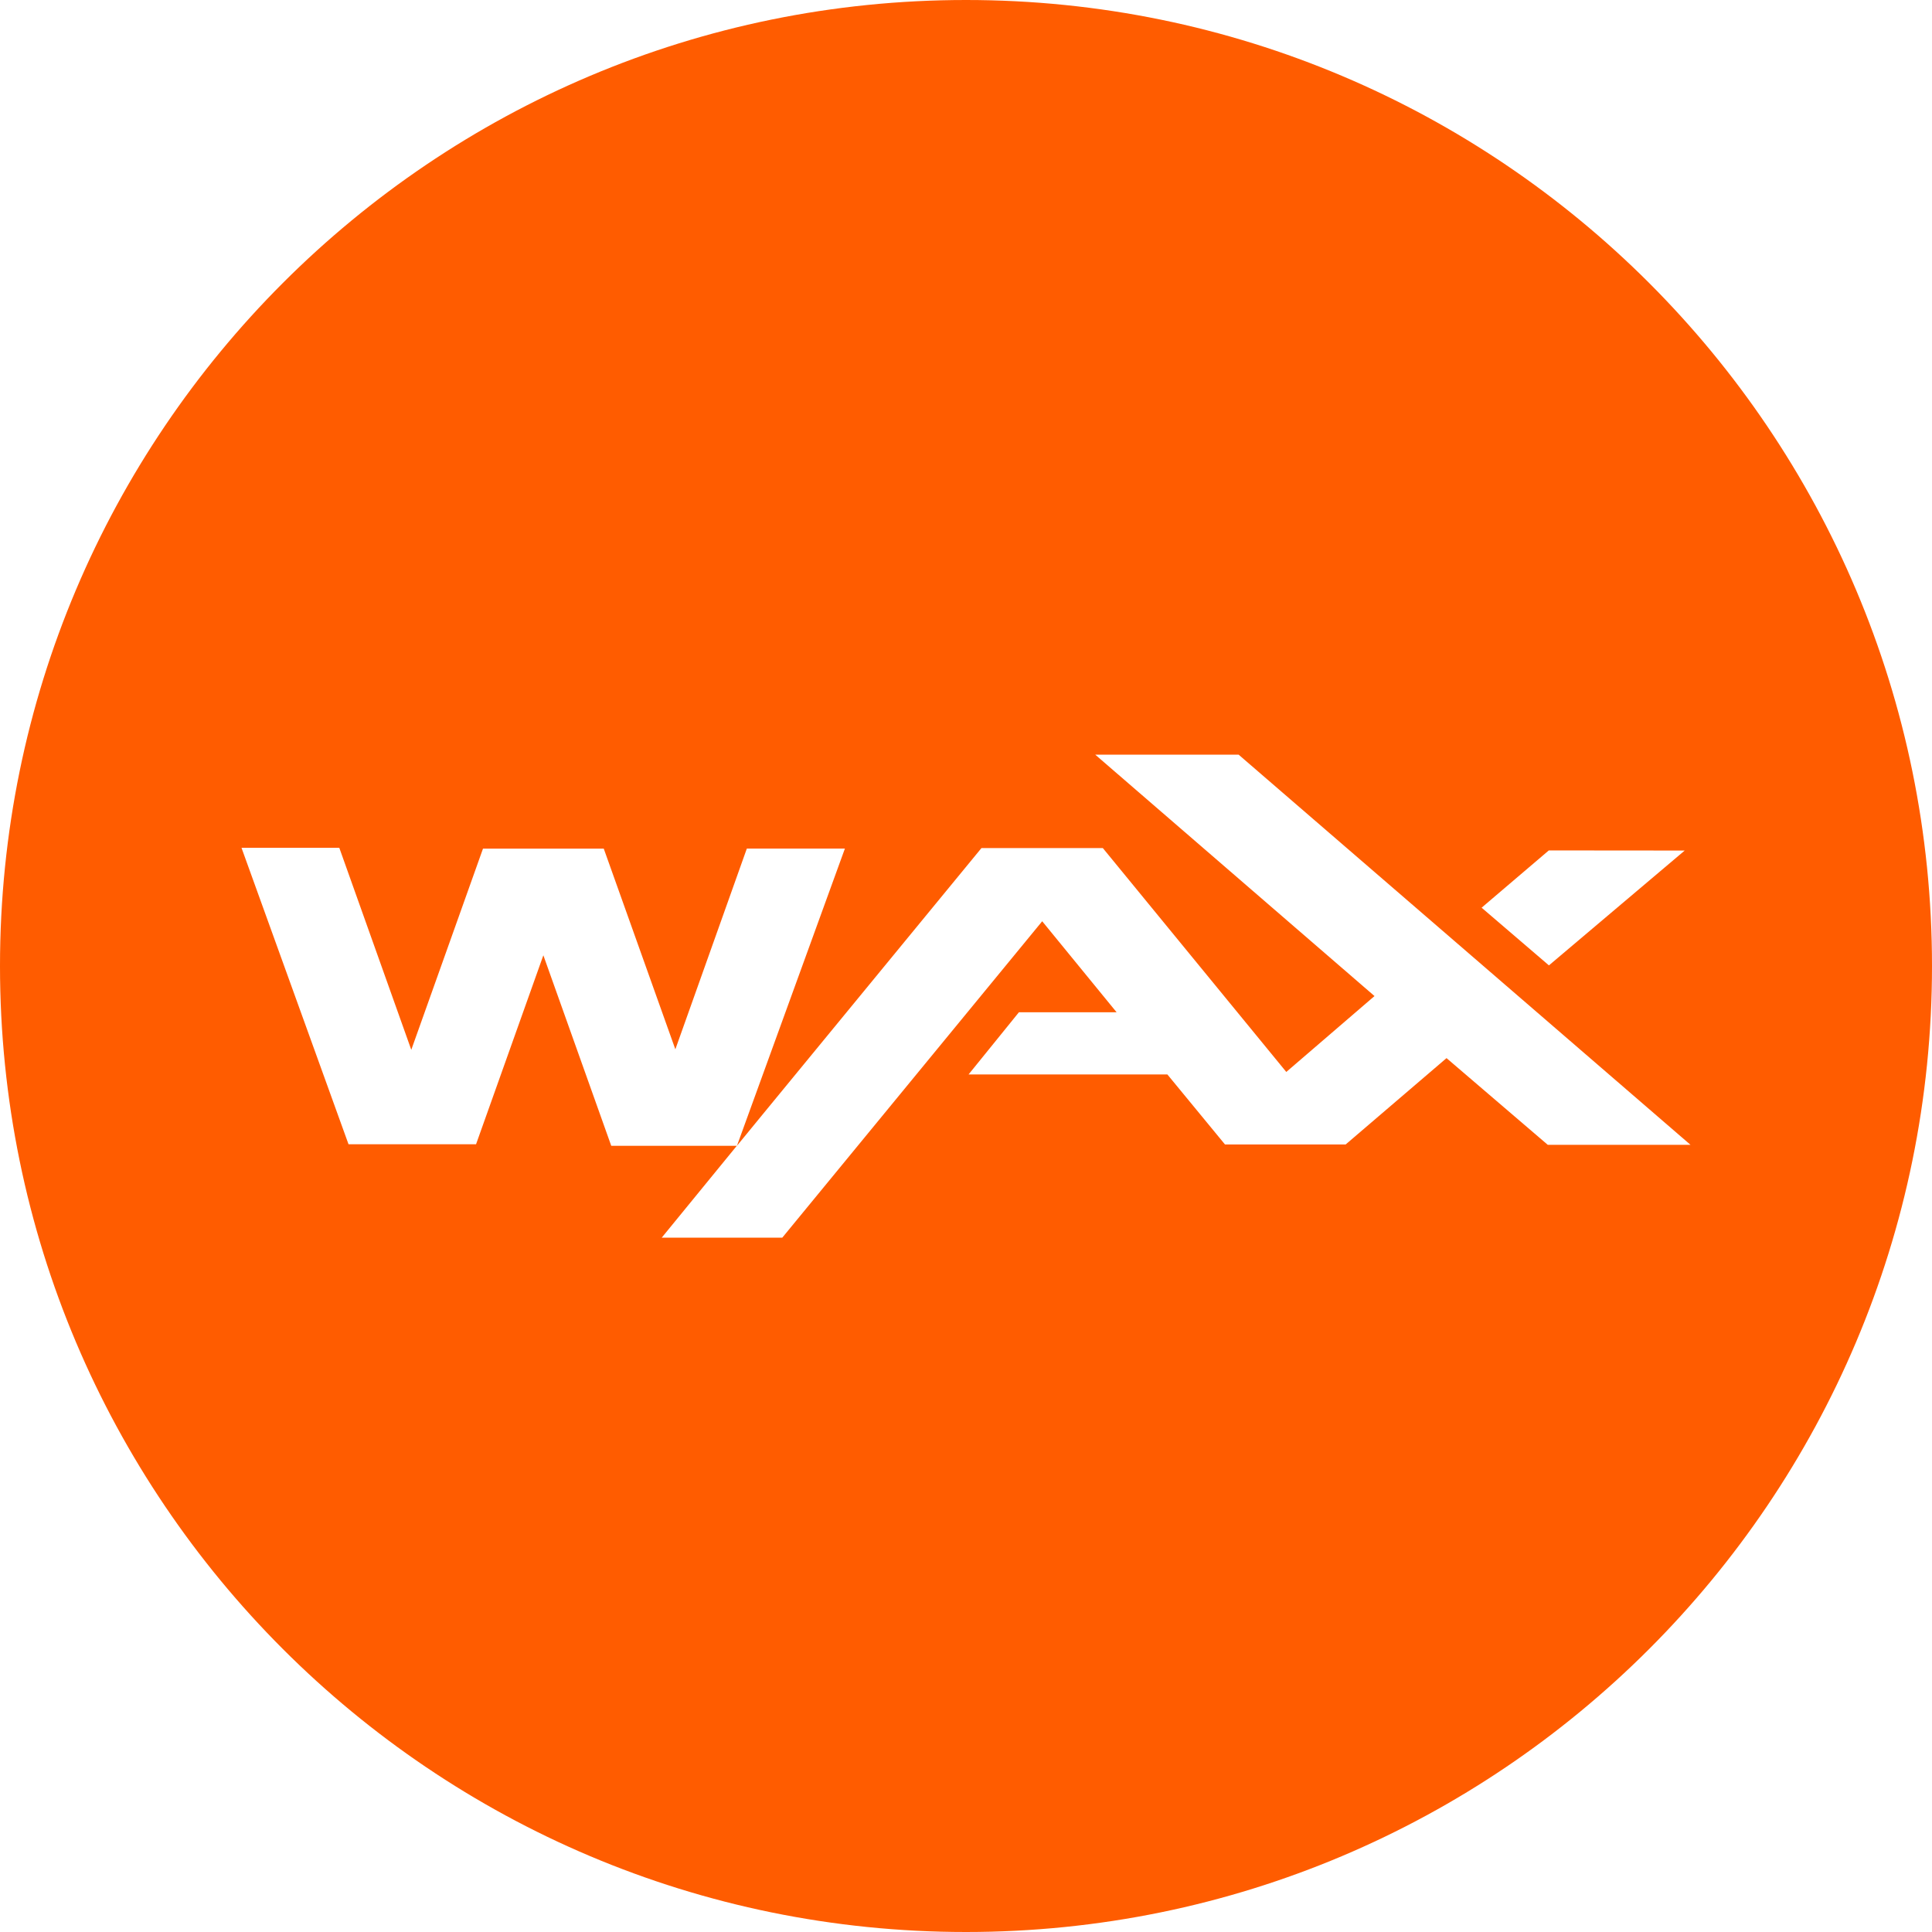
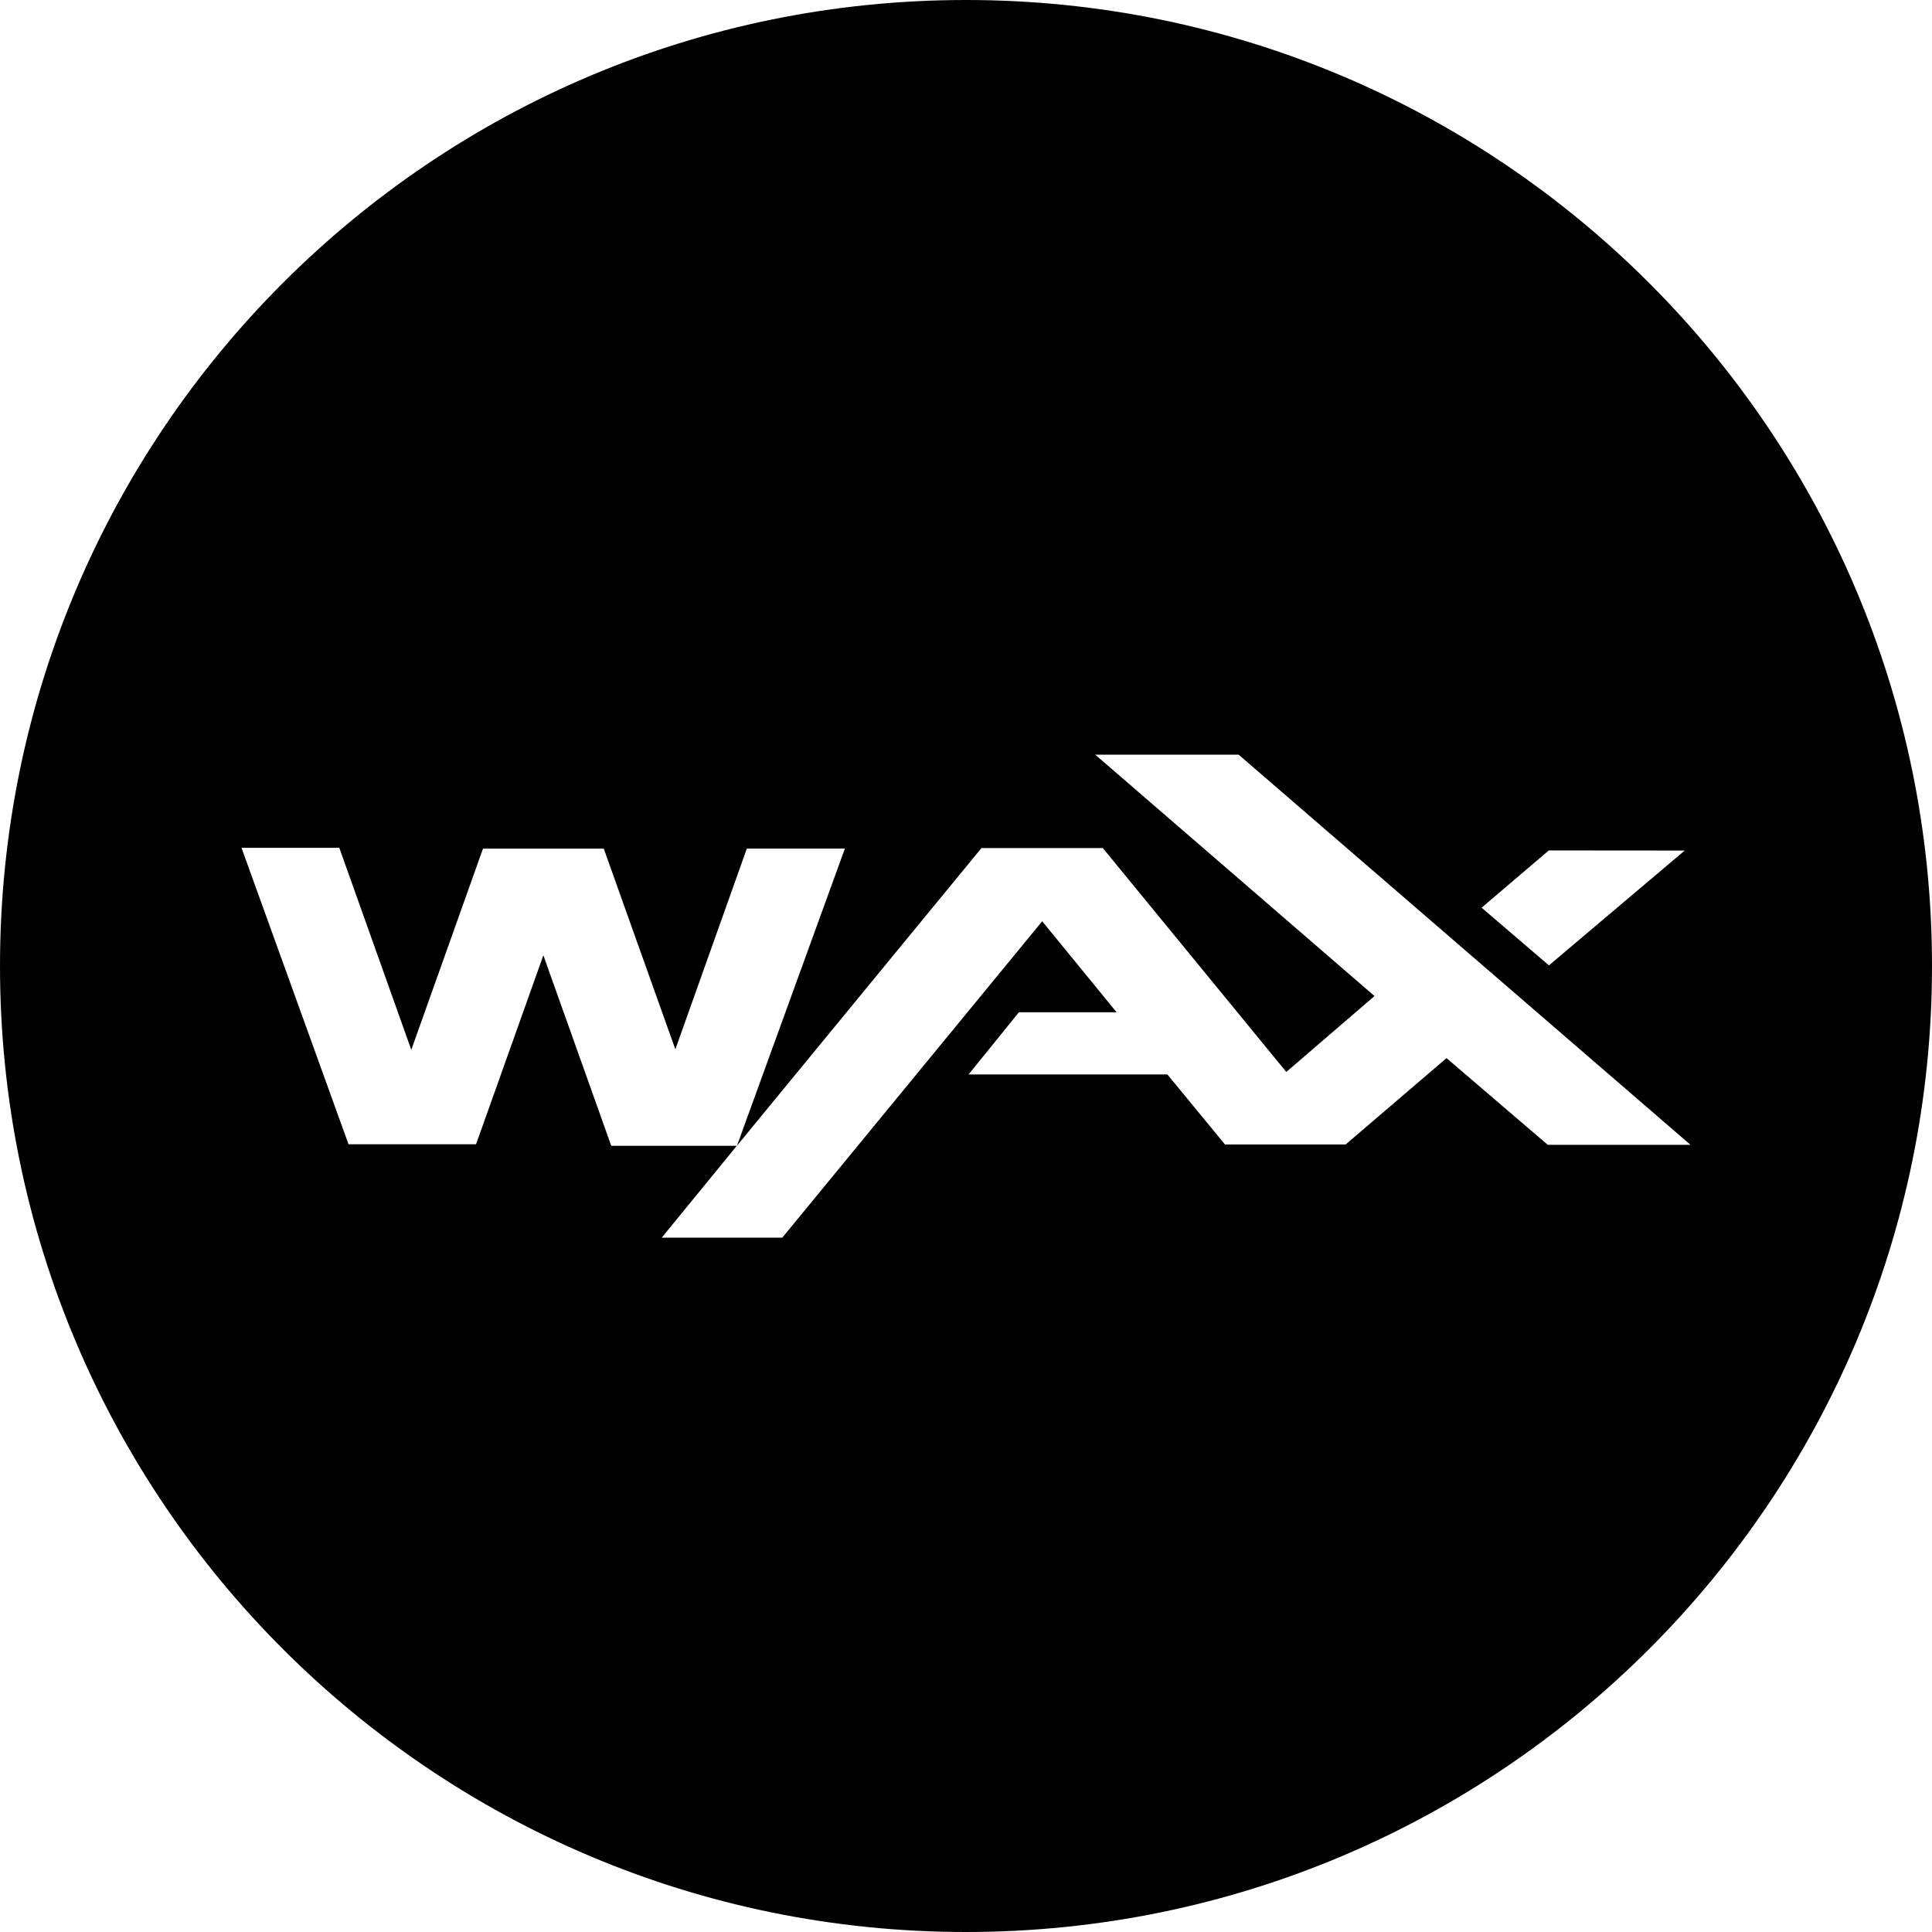
<svg xmlns="http://www.w3.org/2000/svg" width="50" height="50" viewBox="0 0 50 50" fill="none">
-   <path fill-rule="evenodd" clip-rule="evenodd" d="M25 50C11.192 50 0 38.808 0 25C0 11.192 11.192 0 25 0C38.808 0 50 11.192 50 25C50 38.808 38.808 50 25 50ZM43.75 29.628L32.056 19.531H28.345L35.572 25.778L33.289 27.742L28.541 21.948H25.4L19.694 28.894L19.072 29.653L21.866 21.961H19.328L17.478 27.156L15.625 21.962H12.5L10.644 27.169L8.781 21.941H6.25L9.02 29.614H12.32L14.062 24.723L15.819 29.653H19.069L17.125 32.031H20.245L26.972 23.842L28.898 26.198H26.369L25.067 27.806H30.211L31.703 29.619H34.825L37.436 27.384L40.056 29.628H43.75ZM40.086 24.984L43.6 22.012L40.083 22.009L38.344 23.491L40.086 24.984Z" fill="#FF5C00" />
+   <path id="fill_target" fill-rule="evenodd" clip-rule="evenodd" d="M25 50C11.192 50 0 38.808 0 25C0 11.192 11.192 0 25 0C38.808 0 50 11.192 50 25C50 38.808 38.808 50 25 50ZM43.75 29.628L32.056 19.531H28.345L35.572 25.778L33.289 27.742L28.541 21.948H25.4L19.694 28.894L19.072 29.653L21.866 21.961H19.328L17.478 27.156L15.625 21.962H12.5L10.644 27.169L8.781 21.941H6.25L9.02 29.614H12.32L14.062 24.723L15.819 29.653H19.069L17.125 32.031H20.245L26.972 23.842L28.898 26.198H26.369L25.067 27.806H30.211L31.703 29.619H34.825L37.436 27.384L40.056 29.628H43.75ZM40.086 24.984L43.6 22.012L40.083 22.009L38.344 23.491L40.086 24.984Z" fill="black" />
</svg>
